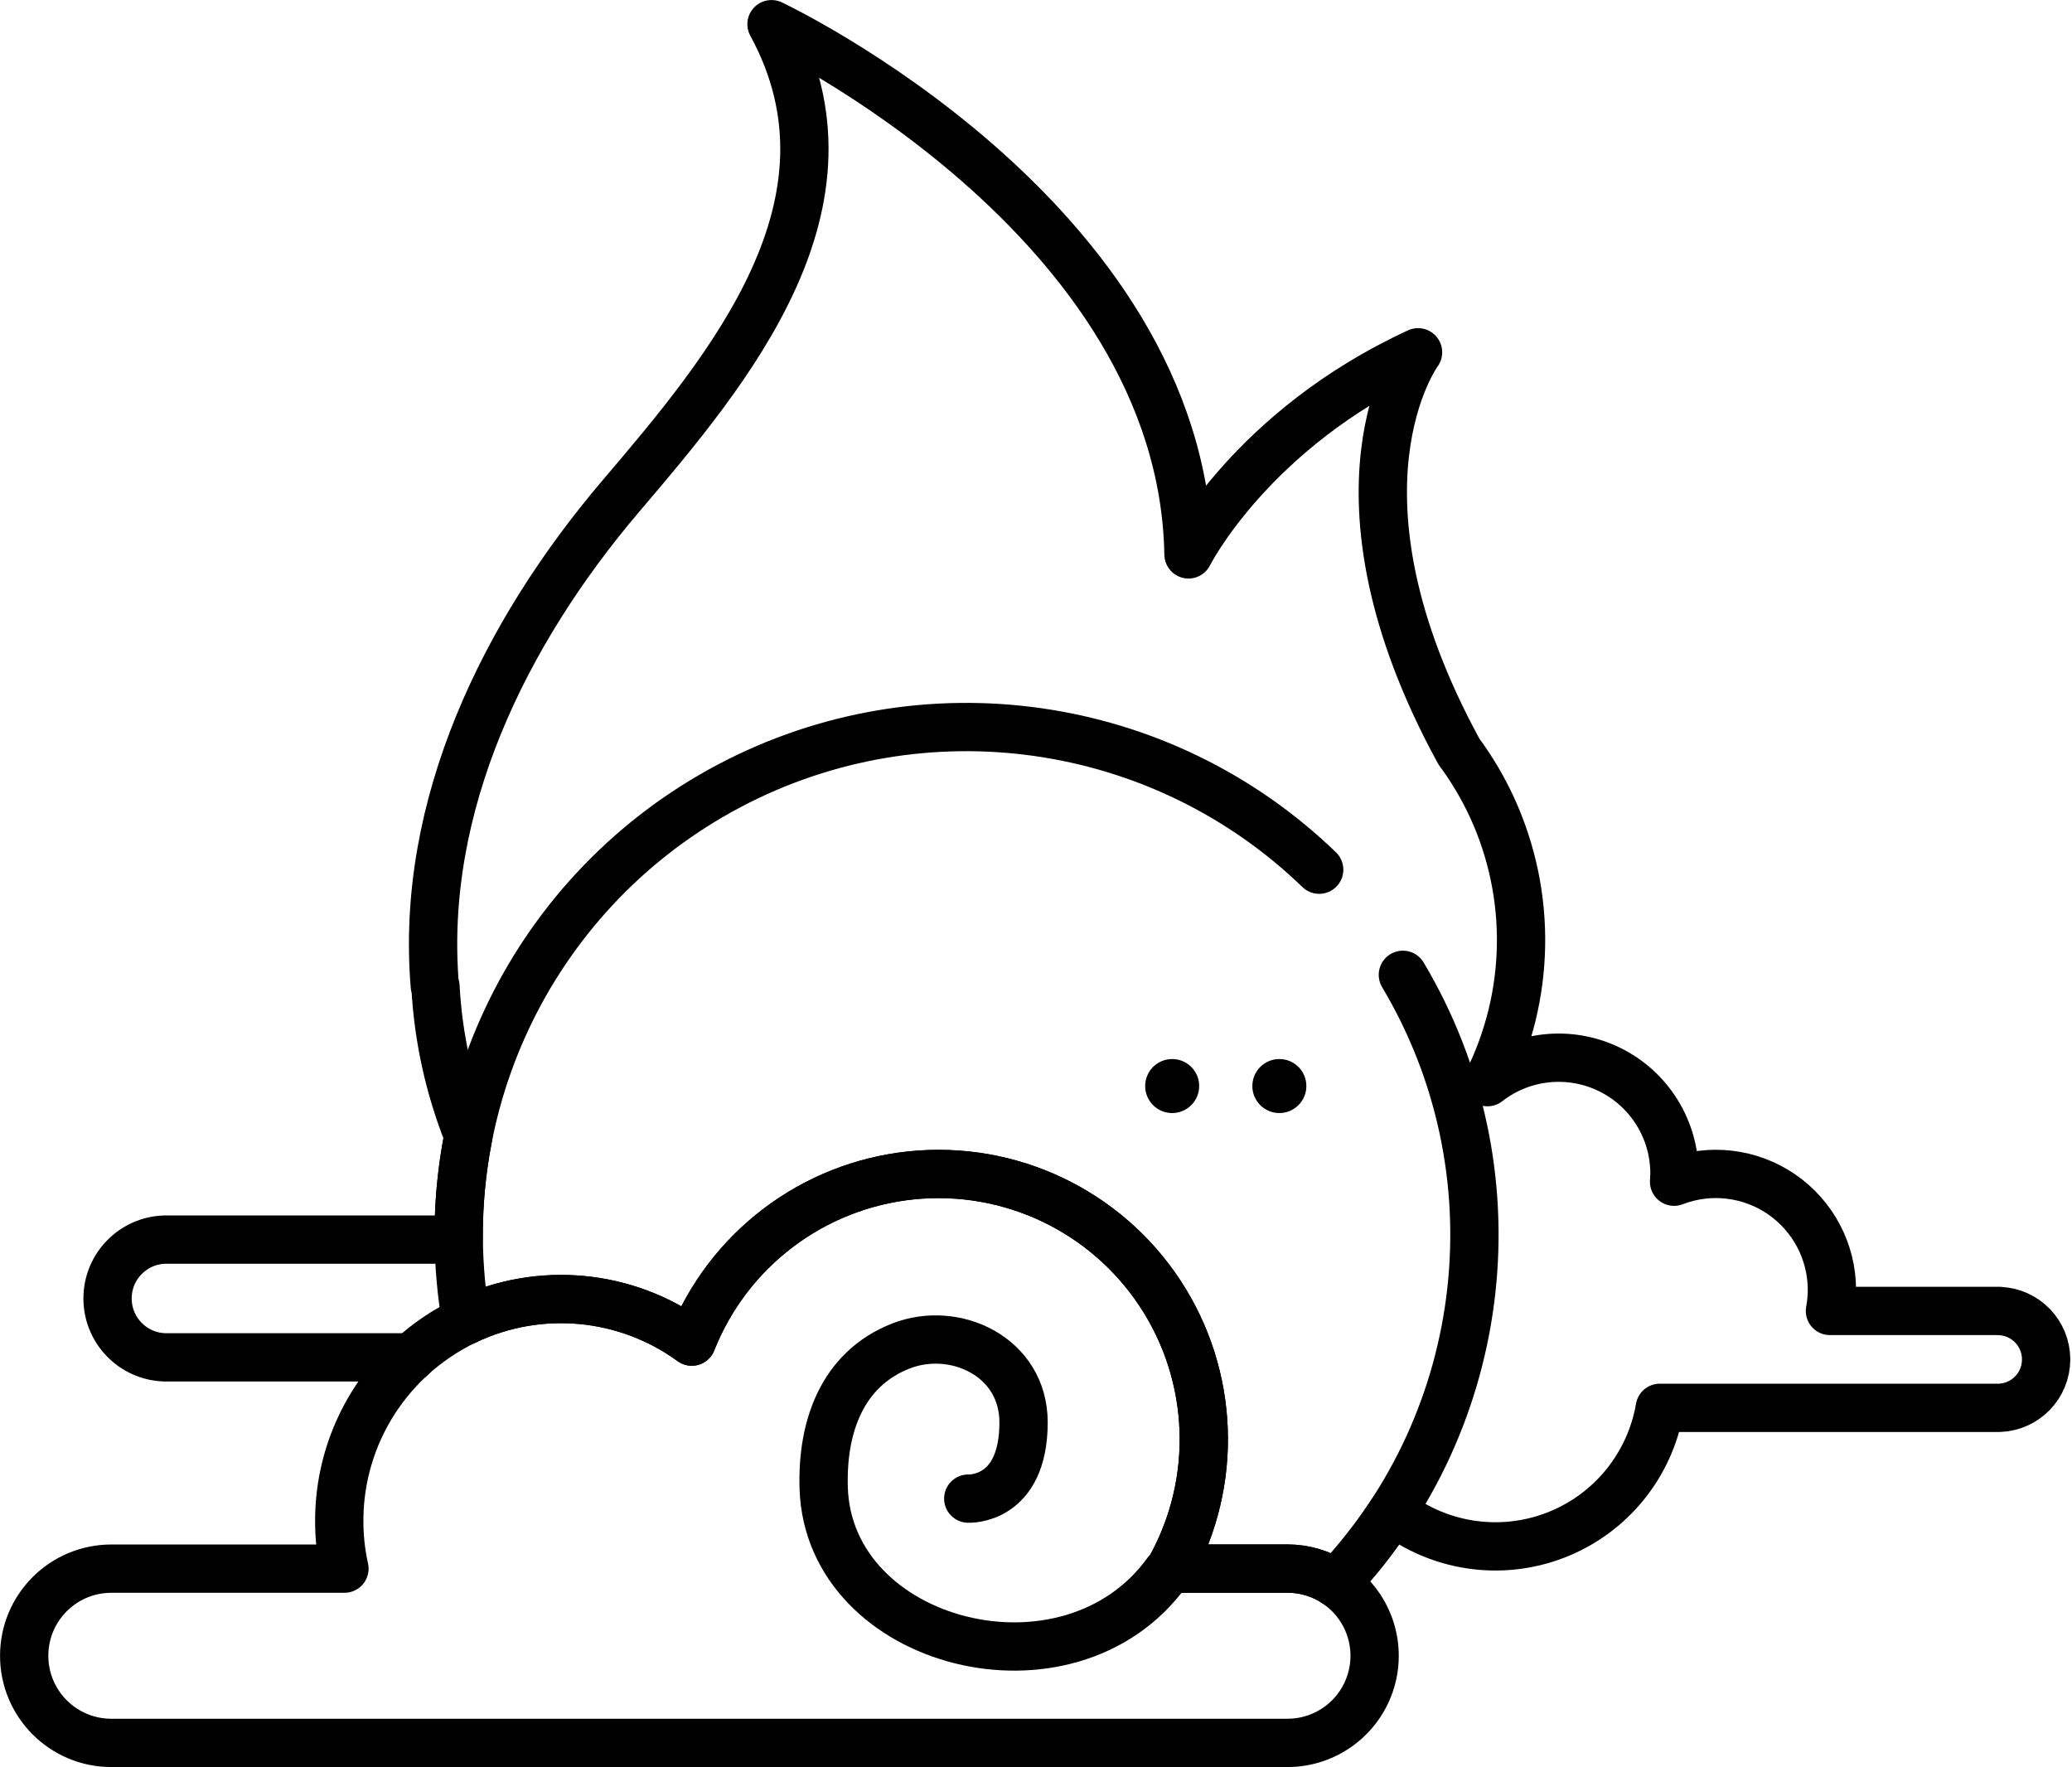
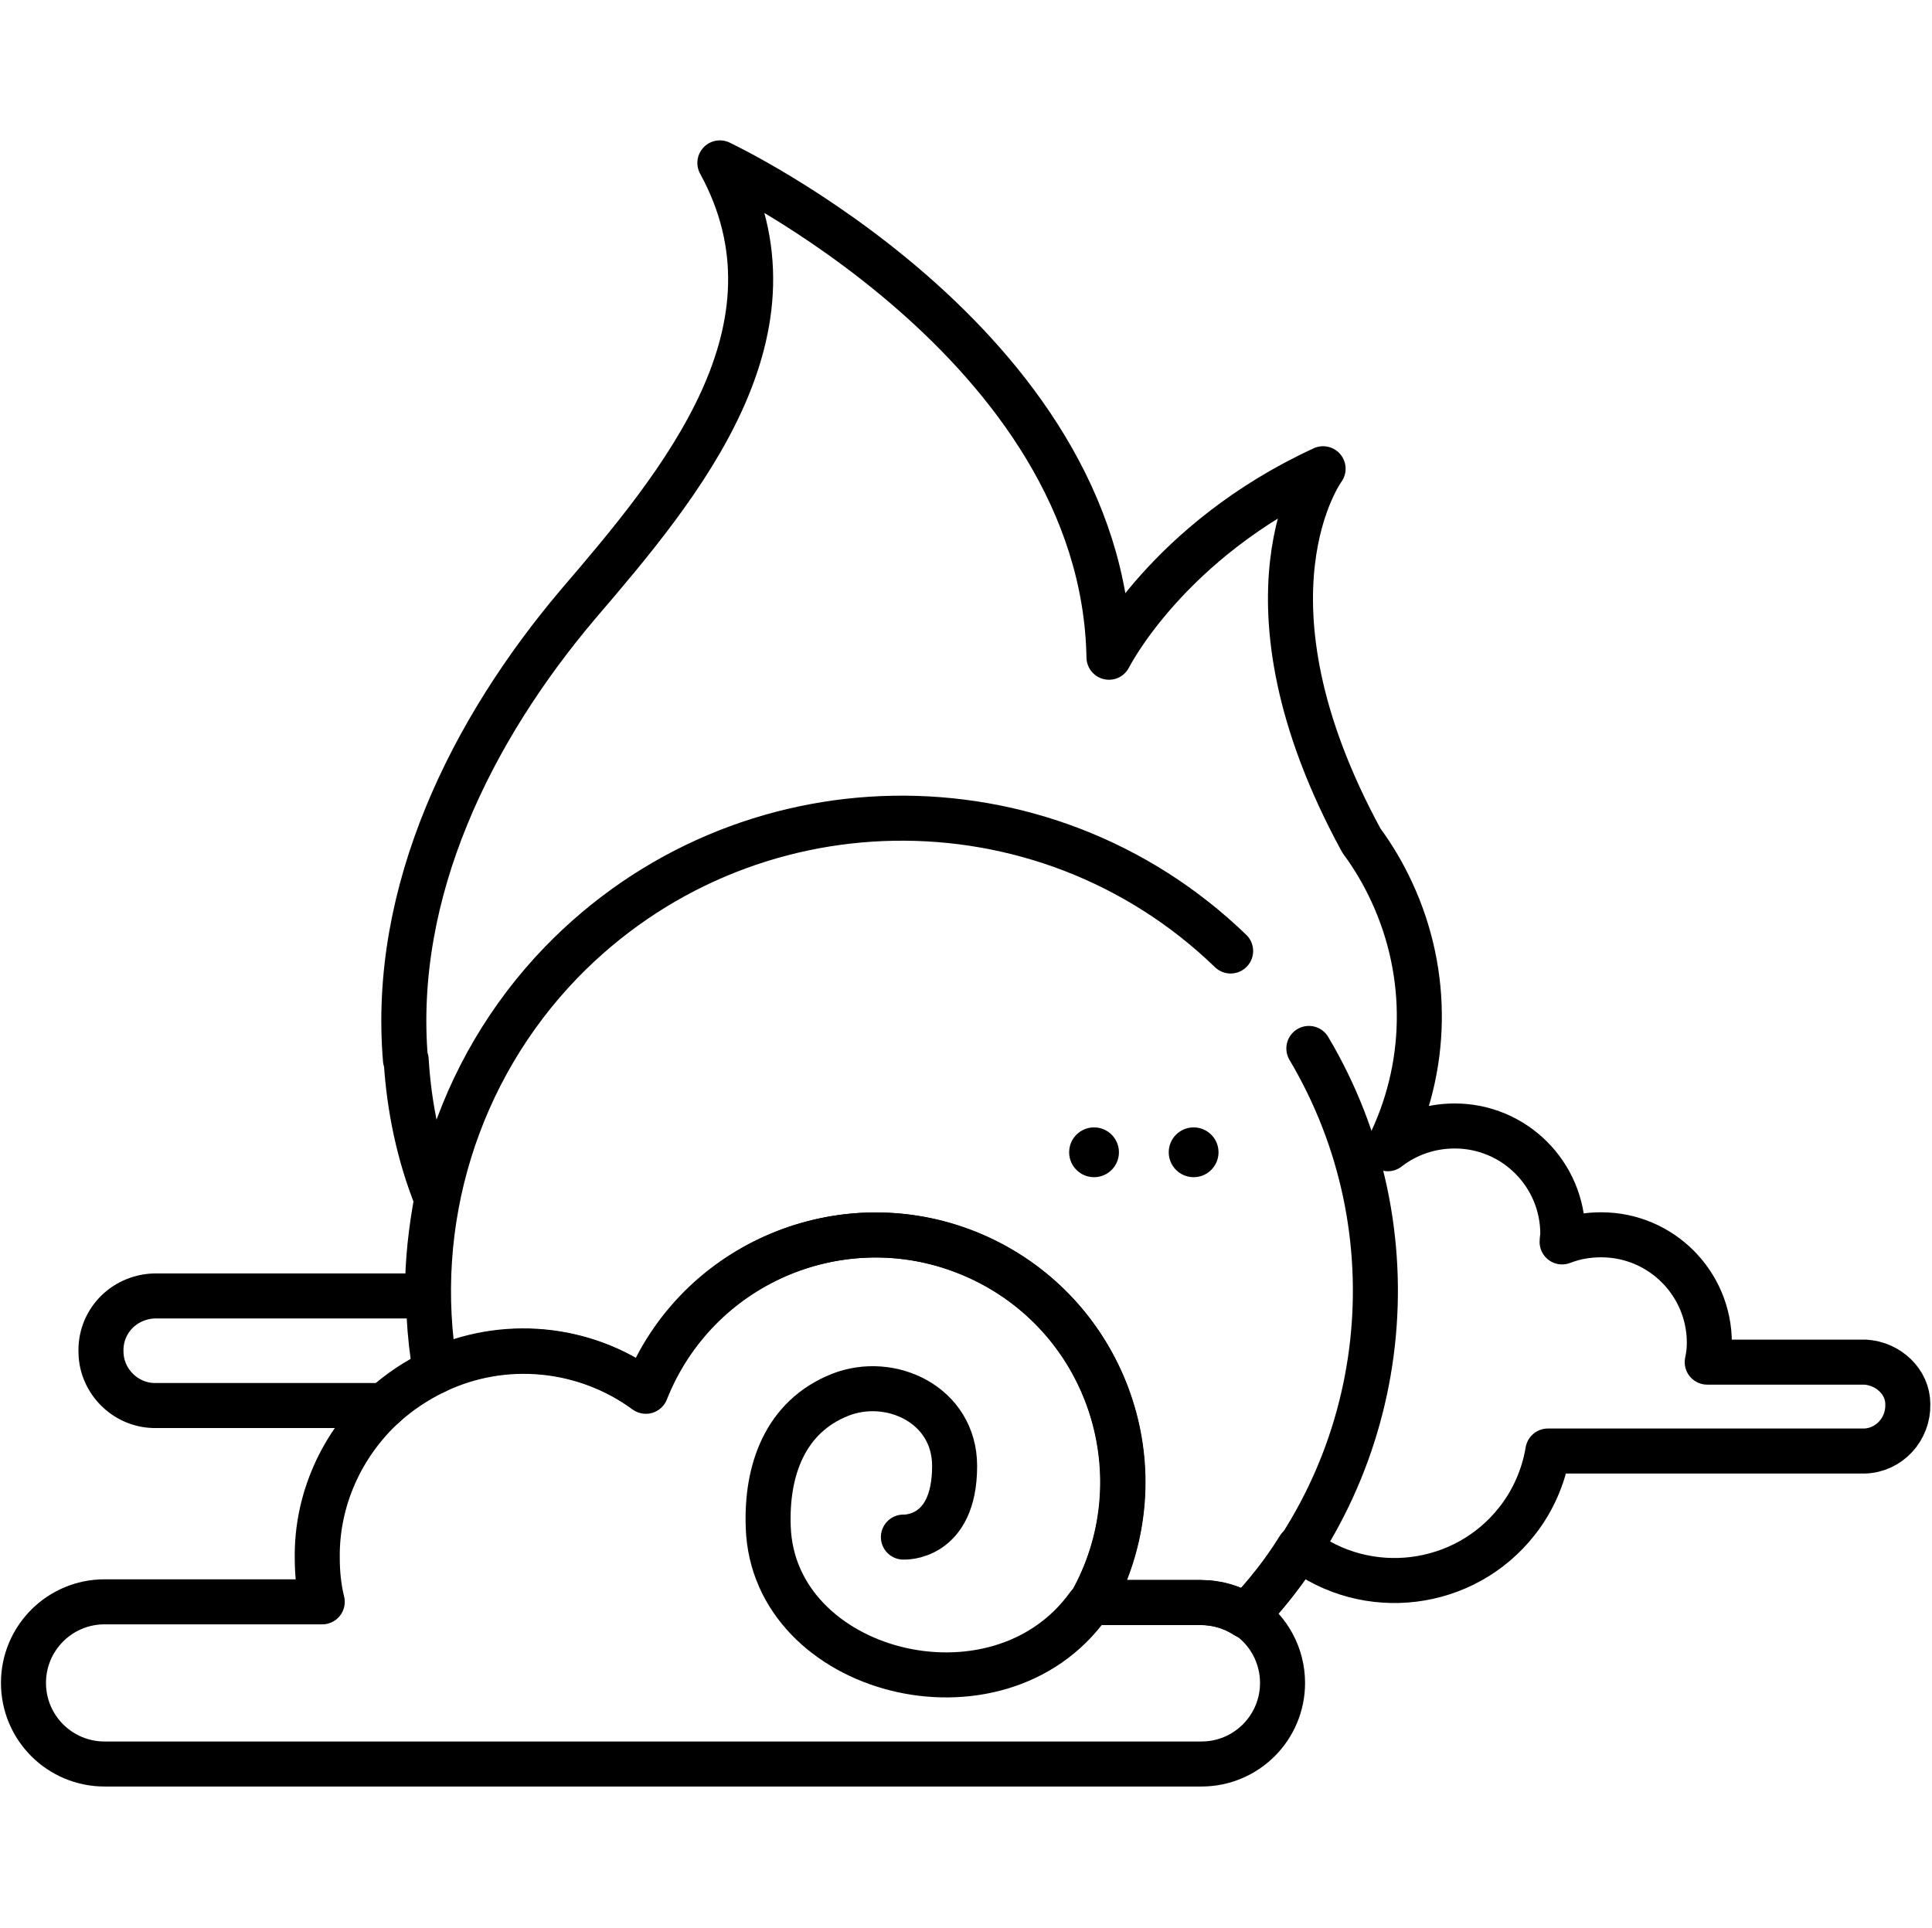
- <svg xmlns="http://www.w3.org/2000/svg" viewBox="0 0 271.6 231.62">
-   <defs>
-     <style>.cls-1{fill:none;stroke:#000;stroke-linecap:round;stroke-linejoin:round;stroke-width:6.33px;}</style>
-   </defs>
-   <g id="레이어_2" data-name="레이어 2">
-     <g id="레이어_3_이미지" data-name="레이어 3 이미지">
-       <path class="cls-1" d="M61.09,173.08a29.34,29.34,0,0,0-7.3,4.94" />
-       <circle cx="153.65" cy="142.36" r="3.54" />
-       <circle cx="167.7" cy="142.36" r="3.54" />
-       <path class="cls-1" d="M262.09,171.84H239.87a15.43,15.43,0,0,0,.26-2.74,15.21,15.21,0,0,0-20.69-14.2c0-.35.05-.69.05-1.05a15.18,15.18,0,0,0-24.51-12,41.6,41.6,0,0,0,.6-36h0l0,0a41.48,41.48,0,0,0-4.34-7.33c-18.72-34.27-5.36-52.34-5.36-52.34C164,56.27,155.79,72.67,155.79,72.67c-.78-44.12-54.66-69.5-54.66-69.5,12.77,23.42-5.52,45.17-19.87,62C66.24,82.88,55,105.55,57,129.28l.08,0a61.46,61.46,0,0,0,4.32,19.61,67.21,67.21,0,0,0-1.28,13c0,.2,0,.4,0,.6H21.54a7.72,7.72,0,0,0,0,15.43H53.91a29,29,0,0,0-9.44,21.45,28.57,28.57,0,0,0,.68,6.25H14.59a11.42,11.42,0,0,0,0,22.84H168.77a11.42,11.42,0,0,0,6.35-20.91,66.45,66.45,0,0,0,7.45-9.48,21.86,21.86,0,0,0,35-13.53h44.54a6.35,6.35,0,0,0,0-12.69Z" />
-       <path class="cls-1" d="M172.92,114A66.54,66.54,0,0,0,61.09,173.08a29.1,29.1,0,0,1,29.59,2.78,34.78,34.78,0,1,1,62.71,29.75h15.38a11.44,11.44,0,0,1,6.35,1.93,66.58,66.58,0,0,0,8.77-79.76" />
-       <path class="cls-1" d="M175.12,207.54a11.44,11.44,0,0,0-6.35-1.93H153.39a34.78,34.78,0,1,0-62.71-29.75,29.1,29.1,0,0,0-29.59-2.78" />
-       <path class="cls-1" d="M126.92,196.44s7.25.39,7.25-10c0-8.6-9-12.78-16.09-10-7.76,3.05-10.36,10.7-10.11,18.62.65,20.63,32.19,28.76,45,11" />
+ <svg xmlns="http://www.w3.org/2000/svg" version="1.1" id="레이어_1" x="0px" y="0px" viewBox="0 0 271.6 271" style="enable-background:new 0 0 271.6 271;" xml:space="preserve">
+   <style type="text/css">
+ 	.st0{fill:none;stroke:#000000;stroke-width:6.33;stroke-linecap:round;stroke-linejoin:round;}
+ </style>
+   <g id="레이어_2_1_">
+     <g id="레이어_3_이미지">
+       <path class="st0" d="M61.2,192.8c-2.7,1.3-5.1,2.9-7.3,4.9" />
+       <circle cx="153.8" cy="162" r="3.5" />
+       <circle cx="167.8" cy="162" r="3.5" />
+       <path class="st0" d="M262.2,191.5H240c0.2-0.9,0.3-1.8,0.3-2.7c0-8.4-6.8-15.2-15.2-15.2c-1.9,0-3.7,0.3-5.5,1    c0-0.4,0.1-0.7,0.1-1.1c0-8.4-6.8-15.2-15.2-15.2c-3.4,0-6.7,1.1-9.4,3.2c5.7-11.3,5.9-24.5,0.6-36l0,0l0,0    c-1.2-2.6-2.6-5-4.3-7.3c-18.7-34.3-5.4-52.3-5.4-52.3c-21.9,10.1-30.1,26.5-30.1,26.5c-0.8-44.1-54.7-69.5-54.7-69.5    c12.8,23.4-5.5,45.2-19.9,62c-15,17.7-26.3,40.4-24.3,64.1h0.1c0.4,6.7,1.8,13.4,4.3,19.6c-0.8,4.3-1.3,8.6-1.3,13    c0,0.2,0,0.4,0,0.6H21.6c-4.3,0.2-7.6,3.7-7.4,8c0.1,4,3.4,7.3,7.4,7.4H54c-6,5.5-9.5,13.3-9.4,21.4c0,2.1,0.2,4.2,0.7,6.2H14.7    c-6.3,0-11.4,5.1-11.4,11.4c0,6.3,5.1,11.4,11.4,11.4h154.2c6.3,0,11.4-5.1,11.4-11.4c0-3.8-1.9-7.4-5.1-9.5    c2.8-2.9,5.3-6.1,7.4-9.5c9.5,7.4,23.3,5.7,30.7-3.8c2.2-2.8,3.7-6.2,4.3-9.8h44.5c3.5-0.1,6.2-3.1,6.1-6.6    C268.2,194.3,265.5,191.7,262.2,191.5L262.2,191.5z" />
+       <path class="st0" d="M173,133.7c-26.4-25.5-68.5-24.8-94.1,1.6c-14.7,15.2-21.3,36.6-17.7,57.5c9.6-4.6,21-3.5,29.6,2.8    c7.1-17.9,27.3-26.6,45.1-19.5c17.9,7.1,26.6,27.3,19.5,45.1c-0.6,1.4-1.2,2.8-2,4.1h15.4c2.3,0,4.5,0.7,6.4,1.9    c20.4-21.6,24-54.2,8.8-79.8" />
+       <path class="st0" d="M175.2,227.2c-1.9-1.3-4.1-1.9-6.4-1.9h-15.4c9.4-16.8,3.3-38-13.4-47.3s-38-3.3-47.3,13.4    c-0.7,1.3-1.4,2.7-2,4.1c-8.6-6.3-20-7.3-29.6-2.8" />
+       <path class="st0" d="M127,216.1c0,0,7.2,0.4,7.2-10c0-8.6-9-12.8-16.1-10c-7.8,3.1-10.4,10.7-10.1,18.6c0.7,20.6,32.2,28.8,45,11" />
    </g>
  </g>
</svg>
